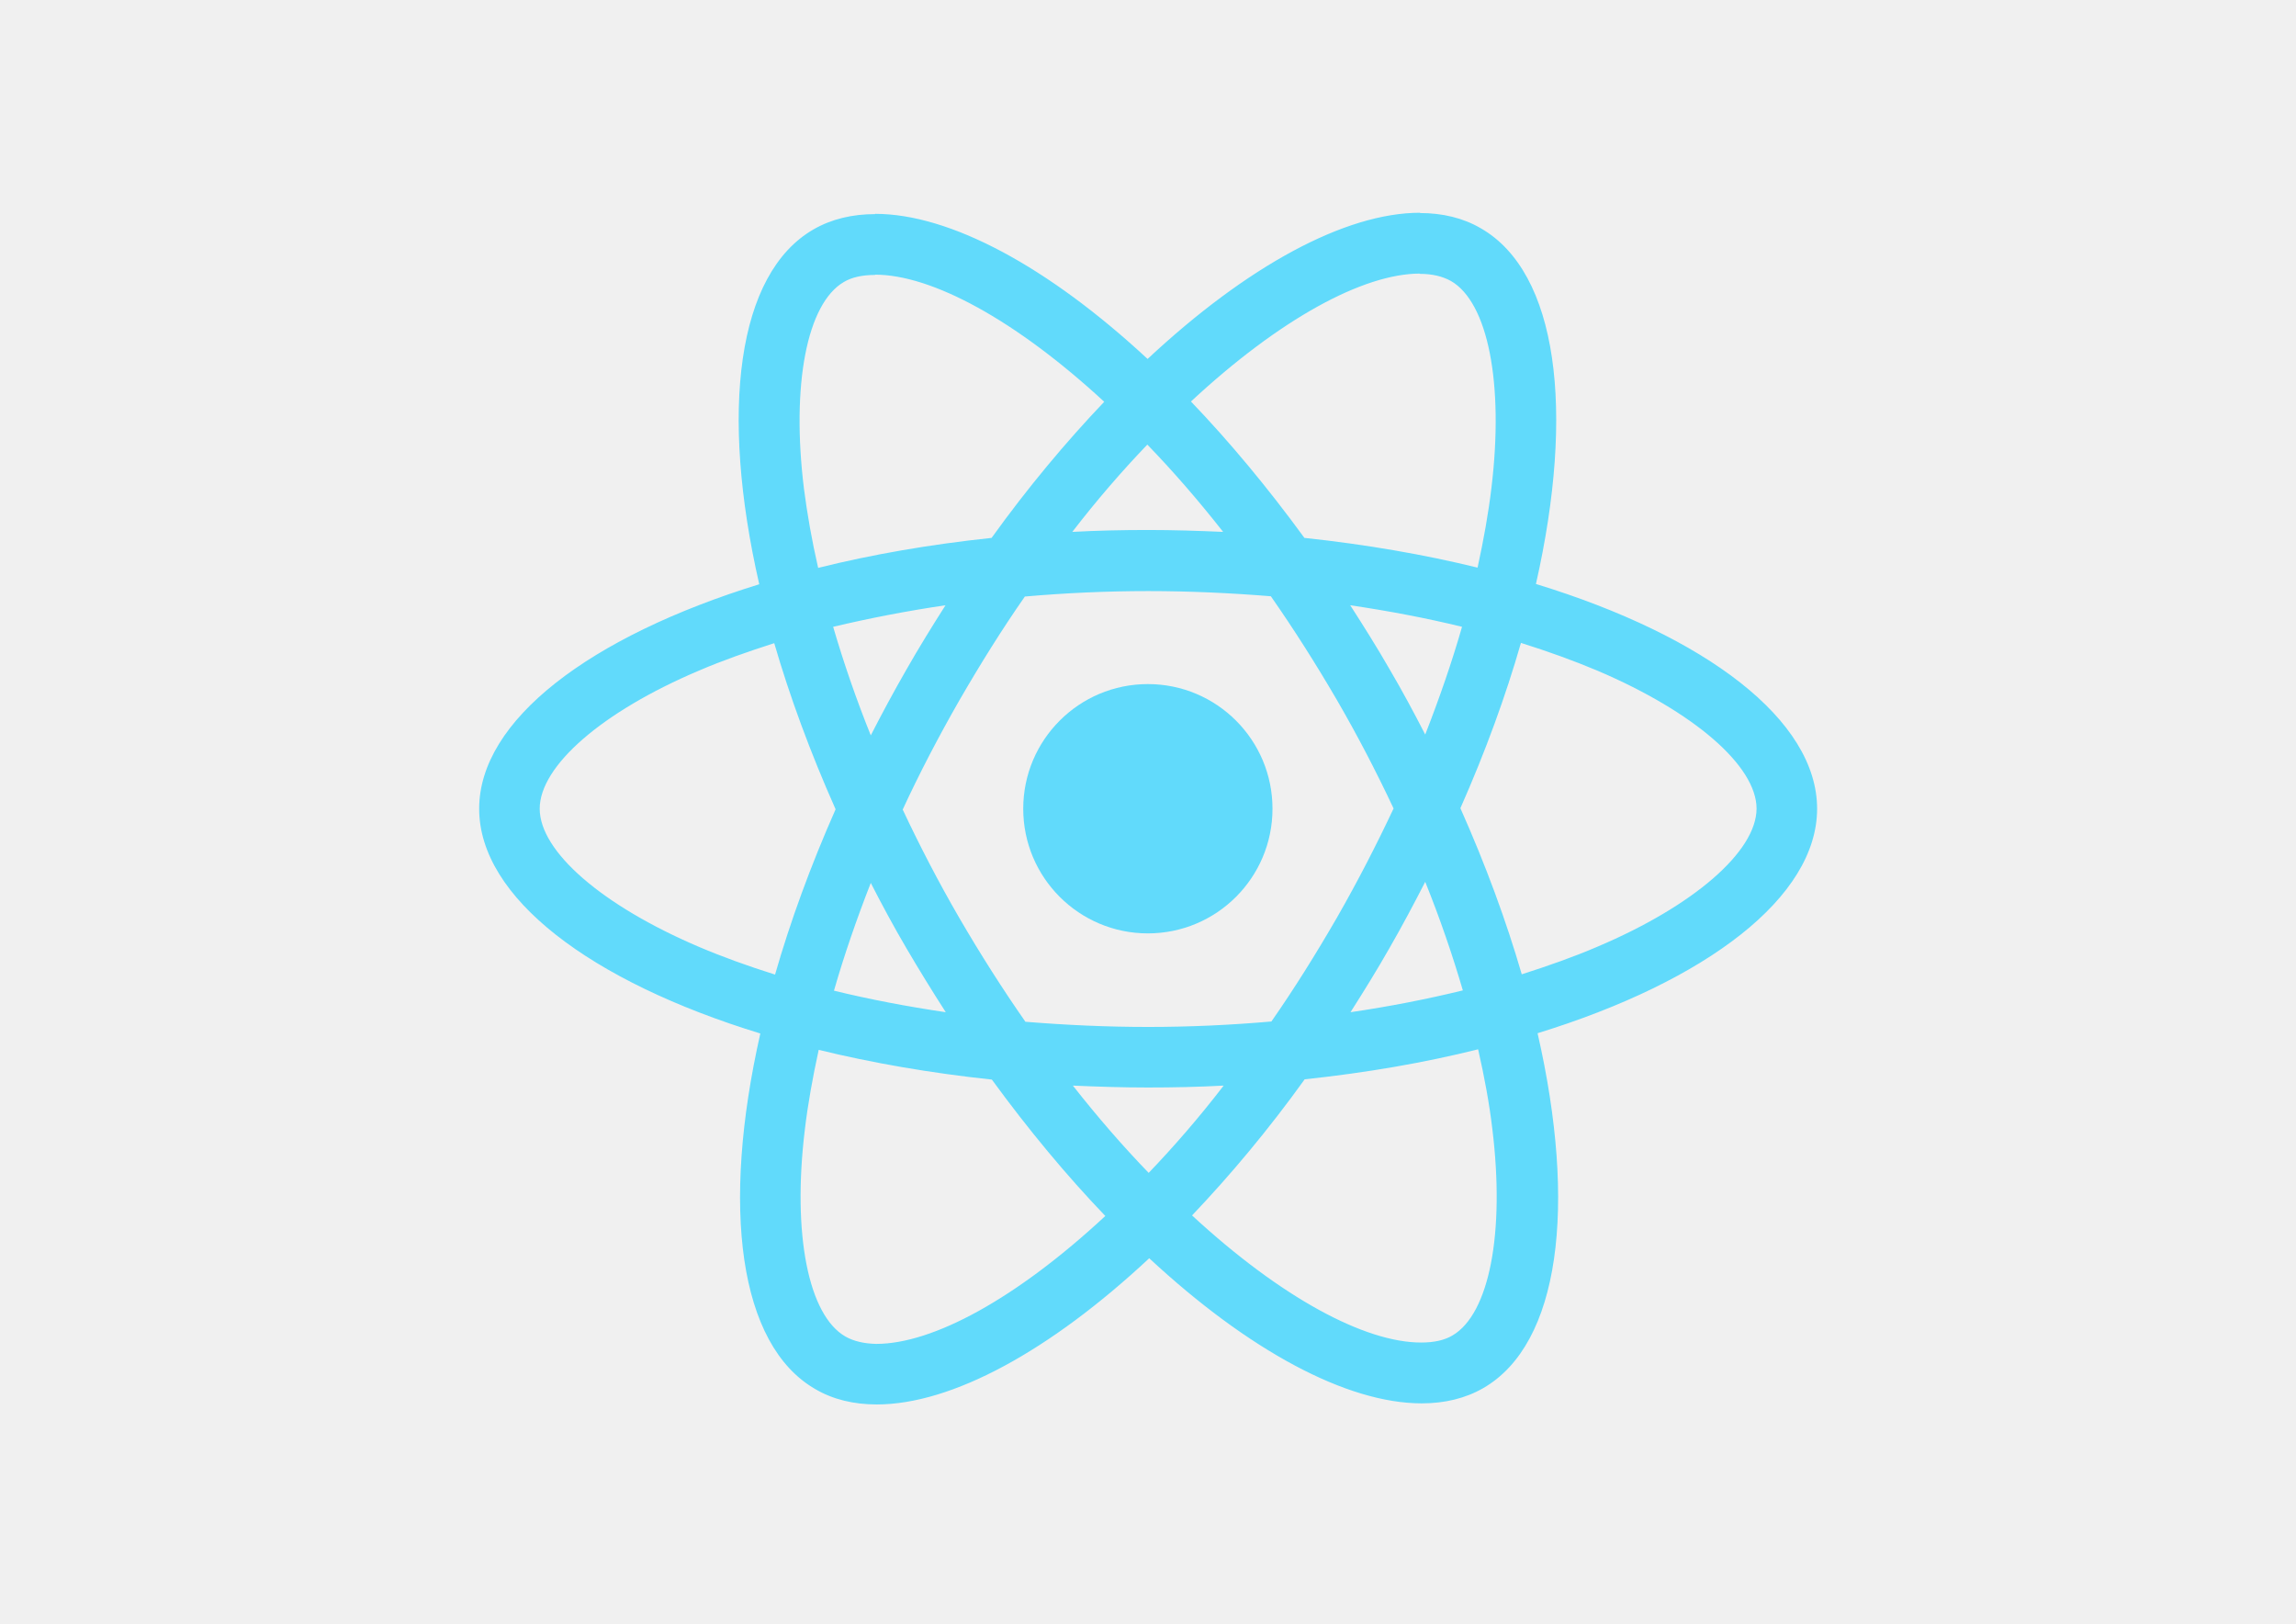
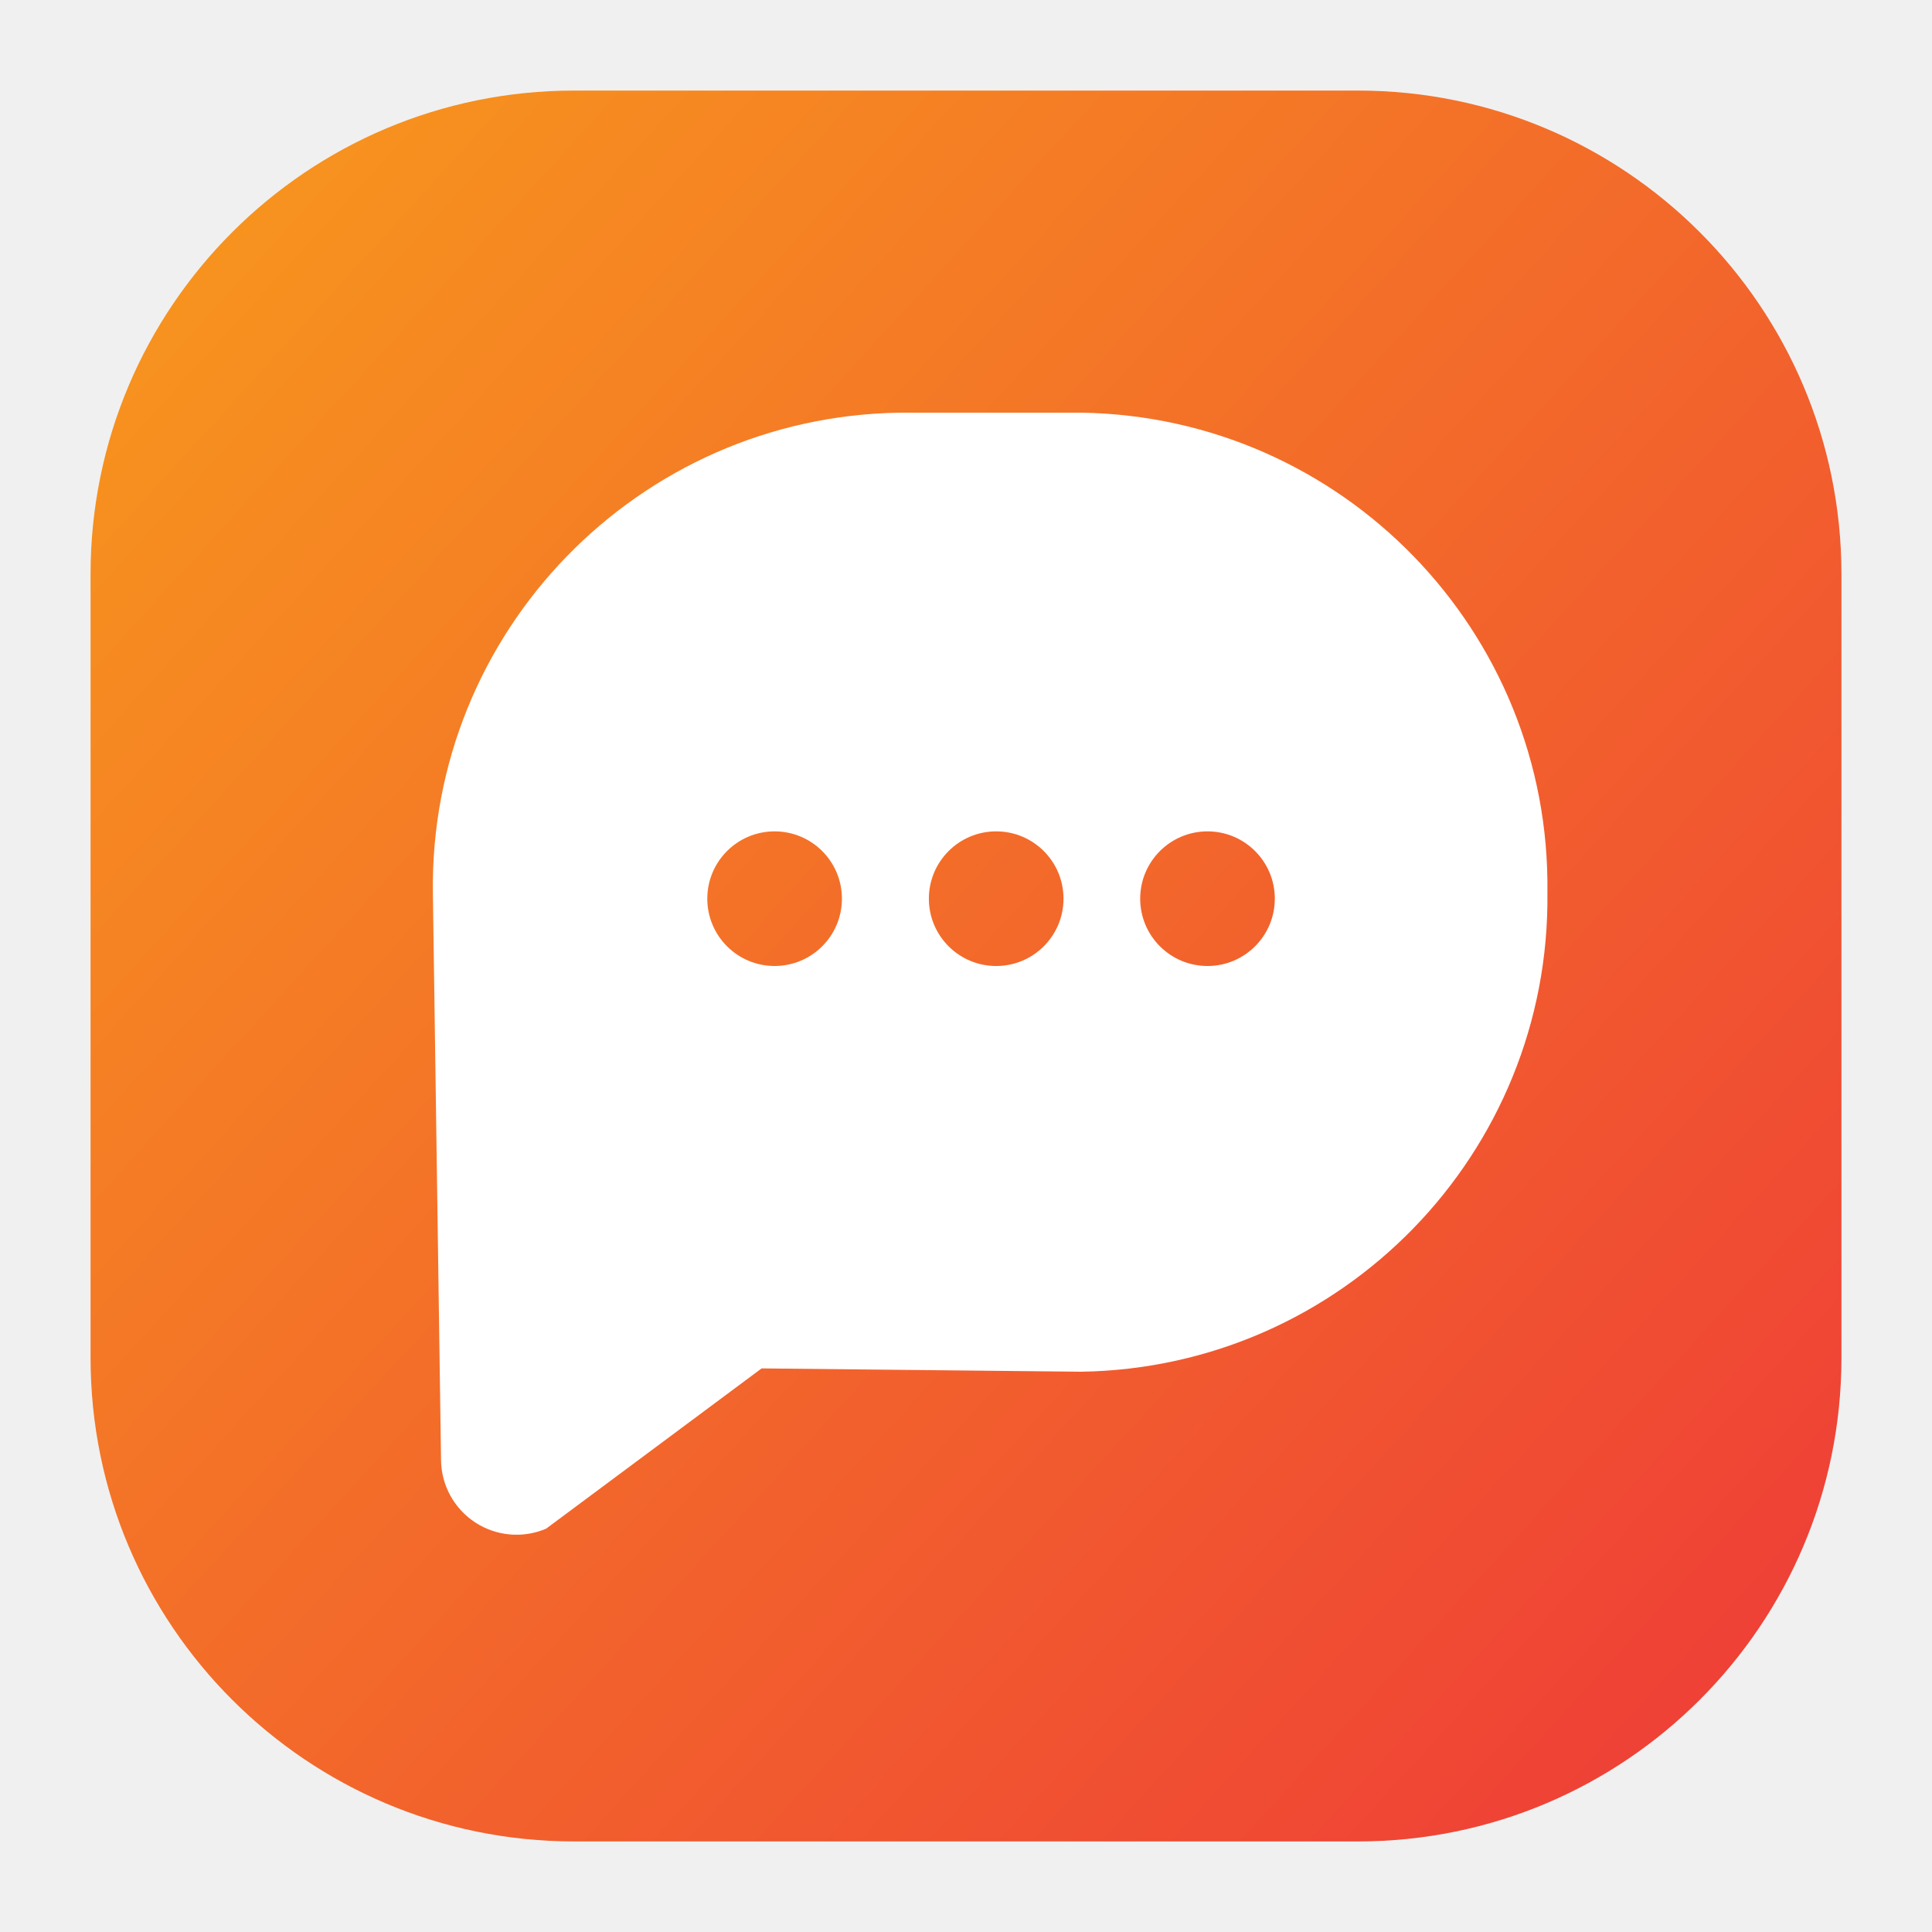
- <svg xmlns="http://www.w3.org/2000/svg" viewBox="0 0 841.9 595.3">
-   <g fill="#61DAFB">
-     <path d="M666.3 296.5c0-32.5-40.7-63.3-103.1-82.4 14.4-63.6 8-114.2-20.2-130.4-6.5-3.8-14.1-5.6-22.4-5.6v22.3c4.6 0 8.3.9 11.4 2.6 13.6 7.8 19.5 37.5 14.9 75.7-1.1 9.4-2.9 19.3-5.1 29.4-19.6-4.8-41-8.5-63.5-10.9-13.5-18.5-27.5-35.3-41.6-50 32.6-30.3 63.2-46.9 84-46.9V78c-27.5 0-63.5 19.6-99.9 53.6-36.4-33.8-72.4-53.2-99.9-53.2v22.3c20.7 0 51.4 16.5 84 46.6-14 14.7-28 31.4-41.3 49.9-22.6 2.4-44 6.1-63.6 11-2.3-10-4-19.7-5.2-29-4.7-38.2 1.1-67.9 14.6-75.8 3-1.8 6.9-2.6 11.5-2.6V78.5c-8.4 0-16 1.8-22.6 5.6-28.1 16.2-34.4 66.7-19.9 130.1-62.2 19.2-102.7 49.9-102.7 82.3 0 32.5 40.7 63.3 103.1 82.4-14.4 63.6-8 114.2 20.2 130.4 6.5 3.8 14.1 5.6 22.5 5.6 27.5 0 63.5-19.6 99.9-53.6 36.4 33.8 72.4 53.2 99.9 53.2 8.4 0 16-1.8 22.6-5.6 28.1-16.2 34.4-66.7 19.9-130.1 62-19.1 102.5-49.9 102.5-82.3zm-130.2-66.7c-3.7 12.9-8.3 26.2-13.5 39.5-4.1-8-8.4-16-13.1-24-4.6-8-9.5-15.8-14.4-23.4 14.2 2.1 27.9 4.7 41 7.9zm-45.8 106.5c-7.8 13.5-15.8 26.3-24.1 38.2-14.9 1.3-30 2-45.2 2-15.1 0-30.2-.7-45-1.9-8.3-11.9-16.4-24.6-24.2-38-7.6-13.1-14.5-26.4-20.8-39.8 6.2-13.4 13.2-26.8 20.7-39.9 7.8-13.5 15.8-26.3 24.1-38.2 14.9-1.3 30-2 45.2-2 15.1 0 30.2.7 45 1.9 8.3 11.9 16.4 24.6 24.2 38 7.6 13.1 14.5 26.4 20.8 39.8-6.3 13.4-13.2 26.8-20.7 39.9zm32.3-13c5.4 13.4 10 26.8 13.8 39.8-13.1 3.2-26.9 5.9-41.2 8 4.9-7.7 9.8-15.6 14.4-23.7 4.6-8 8.9-16.1 13-24.1zM421.2 430c-9.3-9.6-18.6-20.3-27.8-32 9 .4 18.2.7 27.5.7 9.4 0 18.7-.2 27.8-.7-9 11.7-18.3 22.4-27.5 32zm-74.4-58.9c-14.2-2.1-27.9-4.7-41-7.9 3.7-12.9 8.3-26.2 13.5-39.5 4.1 8 8.4 16 13.1 24 4.7 8 9.5 15.8 14.4 23.4zM420.7 163c9.3 9.6 18.6 20.3 27.8 32-9-.4-18.2-.7-27.5-.7-9.4 0-18.7.2-27.8.7 9-11.7 18.3-22.4 27.5-32zm-74 58.9c-4.9 7.7-9.8 15.6-14.4 23.7-4.6 8-8.9 16-13 24-5.4-13.4-10-26.8-13.8-39.8 13.1-3.1 26.9-5.8 41.2-7.9zm-90.5 125.2c-35.4-15.1-58.3-34.9-58.3-50.6 0-15.7 22.9-35.6 58.3-50.6 8.6-3.7 18-7 27.7-10.1 5.7 19.6 13.2 40 22.5 60.9-9.2 20.8-16.6 41.1-22.2 60.6-9.9-3.1-19.3-6.5-28-10.2zM310 490c-13.6-7.8-19.5-37.5-14.9-75.7 1.1-9.4 2.9-19.3 5.1-29.4 19.6 4.8 41 8.5 63.5 10.9 13.5 18.5 27.5 35.3 41.6 50-32.6 30.3-63.2 46.9-84 46.9-4.5-.1-8.3-1-11.3-2.7zm237.2-76.2c4.7 38.2-1.1 67.9-14.6 75.8-3 1.8-6.9 2.6-11.5 2.6-20.7 0-51.4-16.5-84-46.6 14-14.7 28-31.4 41.3-49.9 22.6-2.4 44-6.1 63.6-11 2.3 10.1 4.1 19.8 5.2 29.1zm38.5-66.7c-8.6 3.7-18 7-27.7 10.1-5.7-19.6-13.2-40-22.5-60.9 9.2-20.8 16.6-41.1 22.2-60.6 9.9 3.1 19.3 6.5 28.1 10.2 35.4 15.1 58.3 34.9 58.3 50.6-.1 15.7-23 35.6-58.4 50.6zM320.8 78.4z" />
-     <circle cx="420.9" cy="296.5" r="45.7" />
-     <path d="M520.5 78.1z" />
-   </g>
+ <svg xmlns="http://www.w3.org/2000/svg" data-name="Layer 1" id="Layer_1" viewBox="0 0 64 64">
+   <defs>
+     <style>.cls-1{fill:url(#linear-gradient);}.cls-2{fill:#fff;}</style>
+     <linearGradient gradientUnits="userSpaceOnUse" id="linear-gradient" x1="5.34" x2="57.34" y1="7.74" y2="55.07">
+       <stop offset="0" stop-color="#f7941e" />
+       <stop offset="1" stop-color="#ef4136" />
+     </linearGradient>
+   </defs>
+   <rect class="cls-1" height="58" rx="16.02" ry="16.02" width="58" x="3" y="3" />
+   <path class="cls-2" d="M35.82,13.67h-6A15.7,15.7,0,0,0,14.34,29.59l0.27,18.78a2.5,2.5,0,0,0,3.48,2.27l7.14-5.31,10.59,0.11A15.69,15.69,0,0,0,51.26,29.56,15.69,15.69,0,0,0,35.82,13.67ZM25.66,32a2.23,2.23,0,1,1,2.23-2.23A2.23,2.23,0,0,1,25.66,32ZM33,32a2.23,2.23,0,1,1,2.23-2.23A2.23,2.23,0,0,1,33,32Zm7,0a2.23,2.23,0,1,1,2.23-2.23A2.23,2.23,0,0,1,40,32Z" />
</svg>
